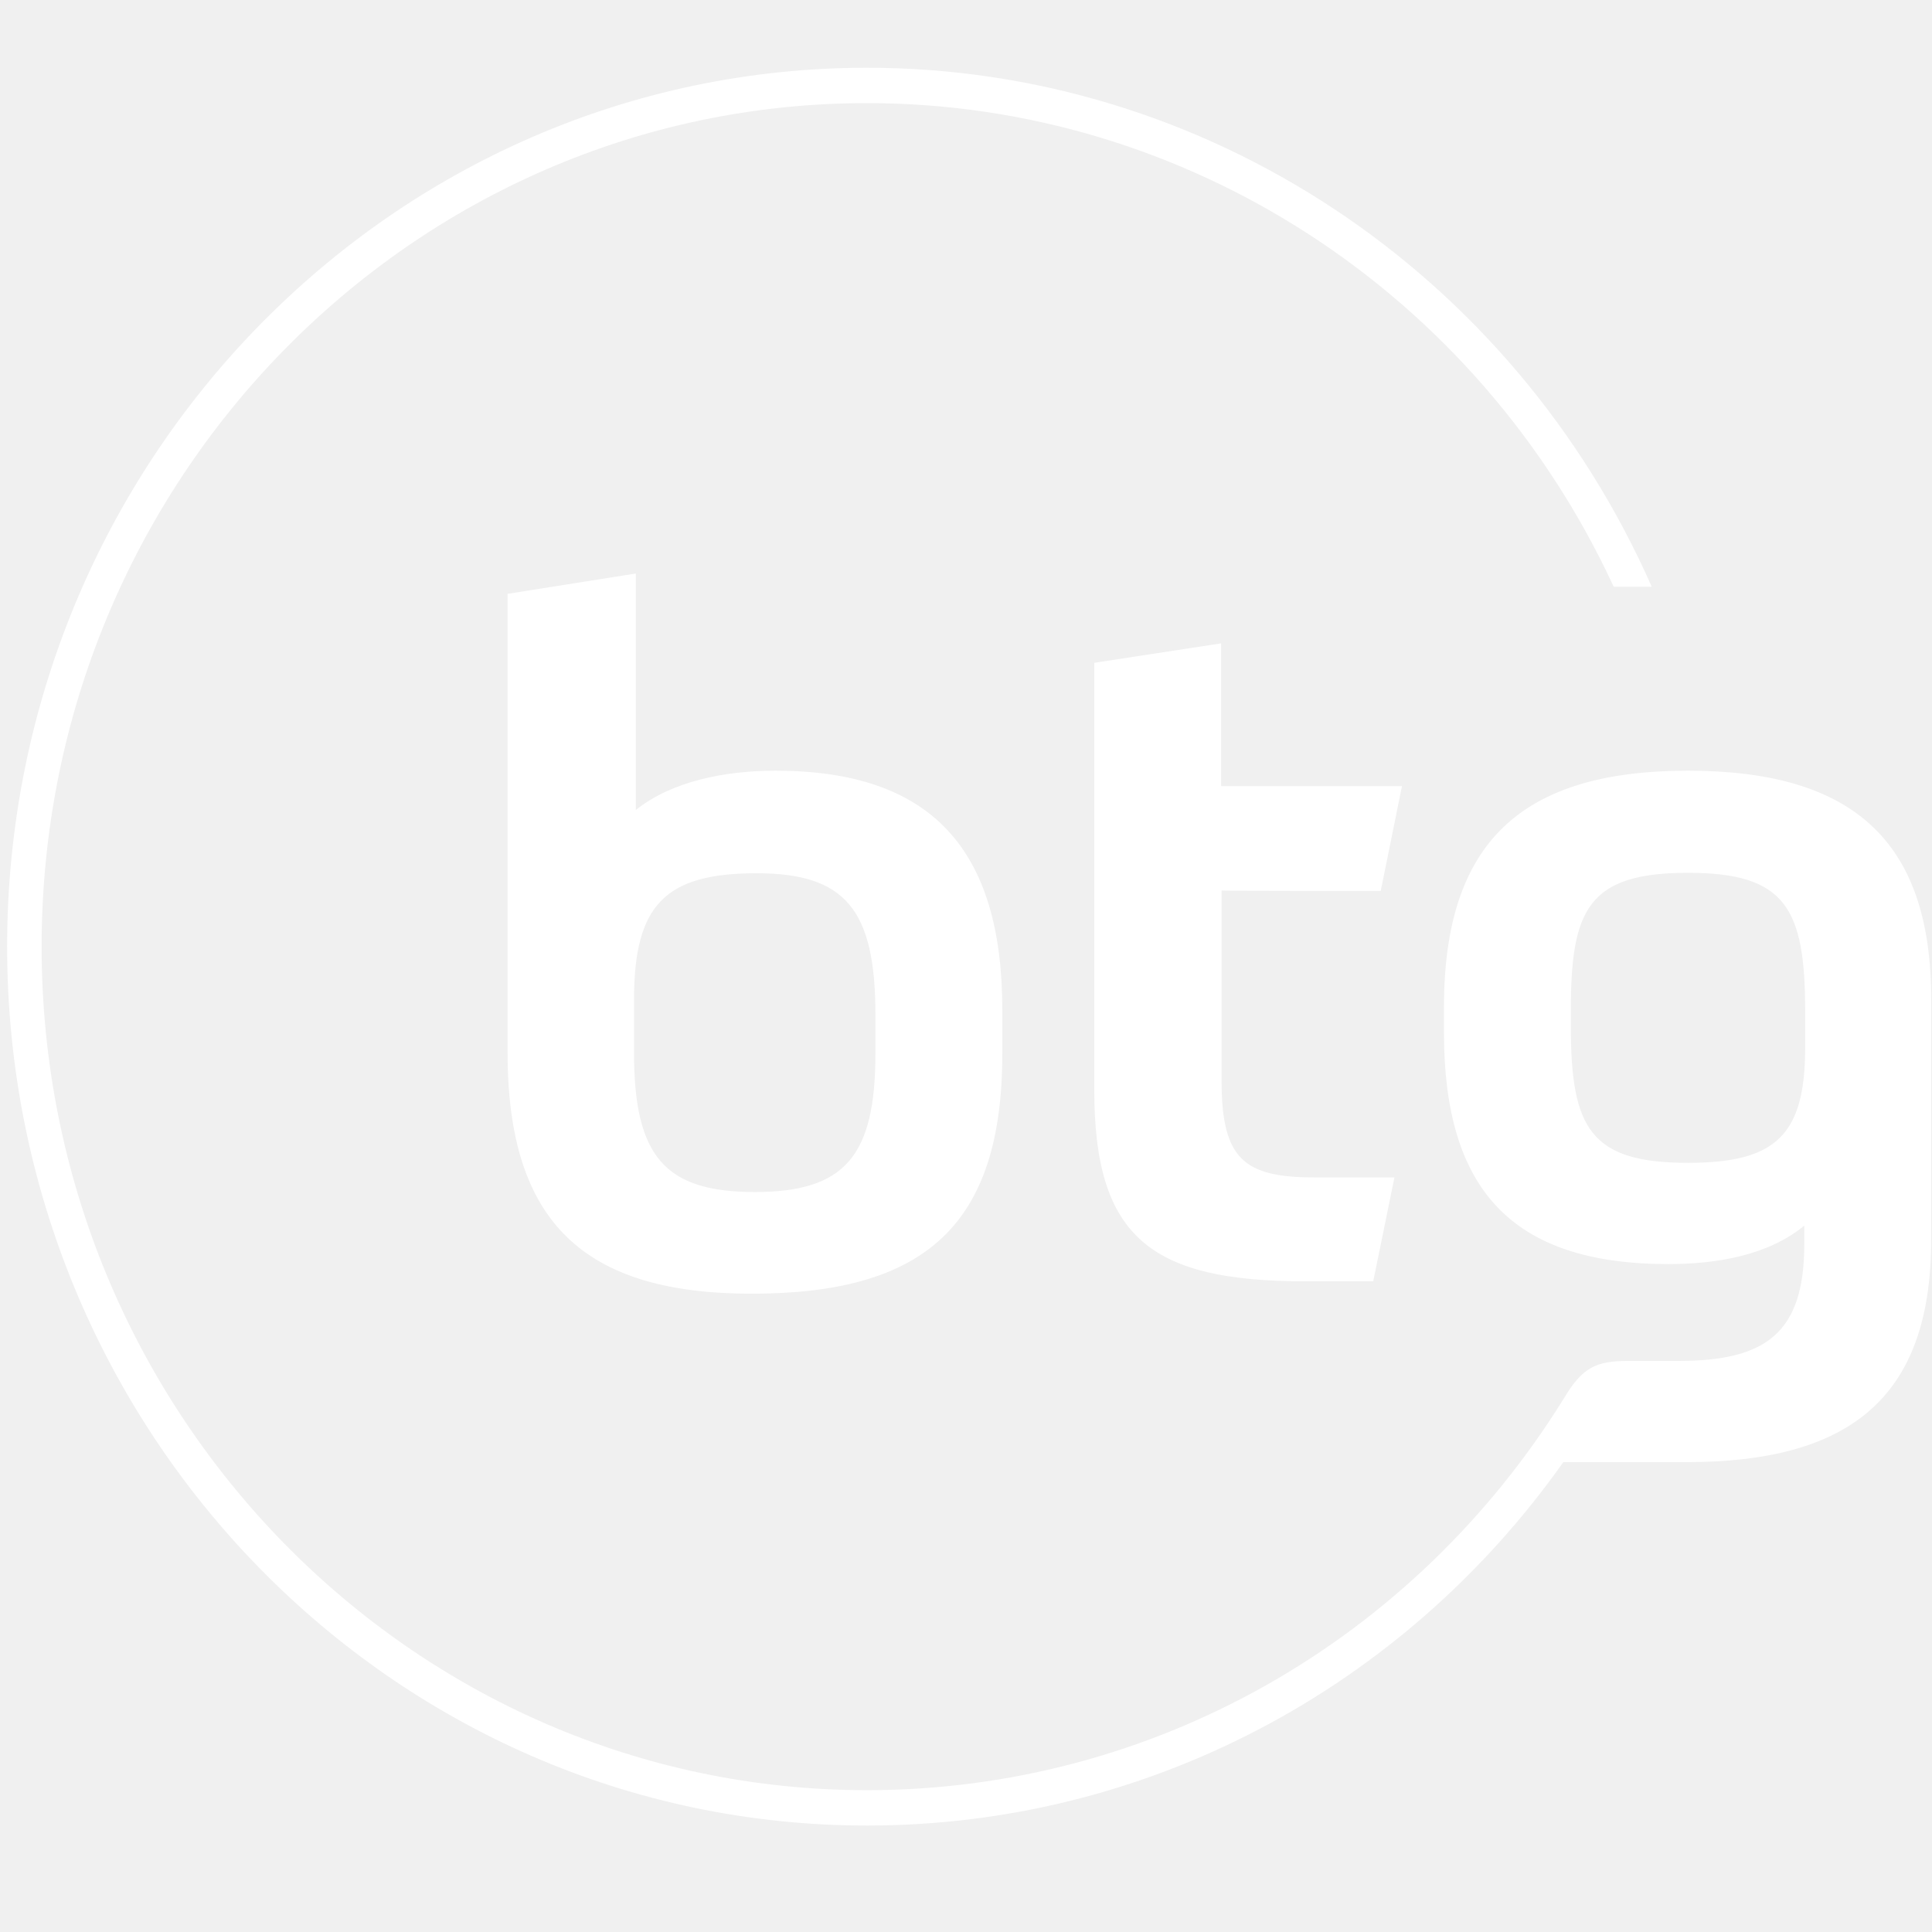
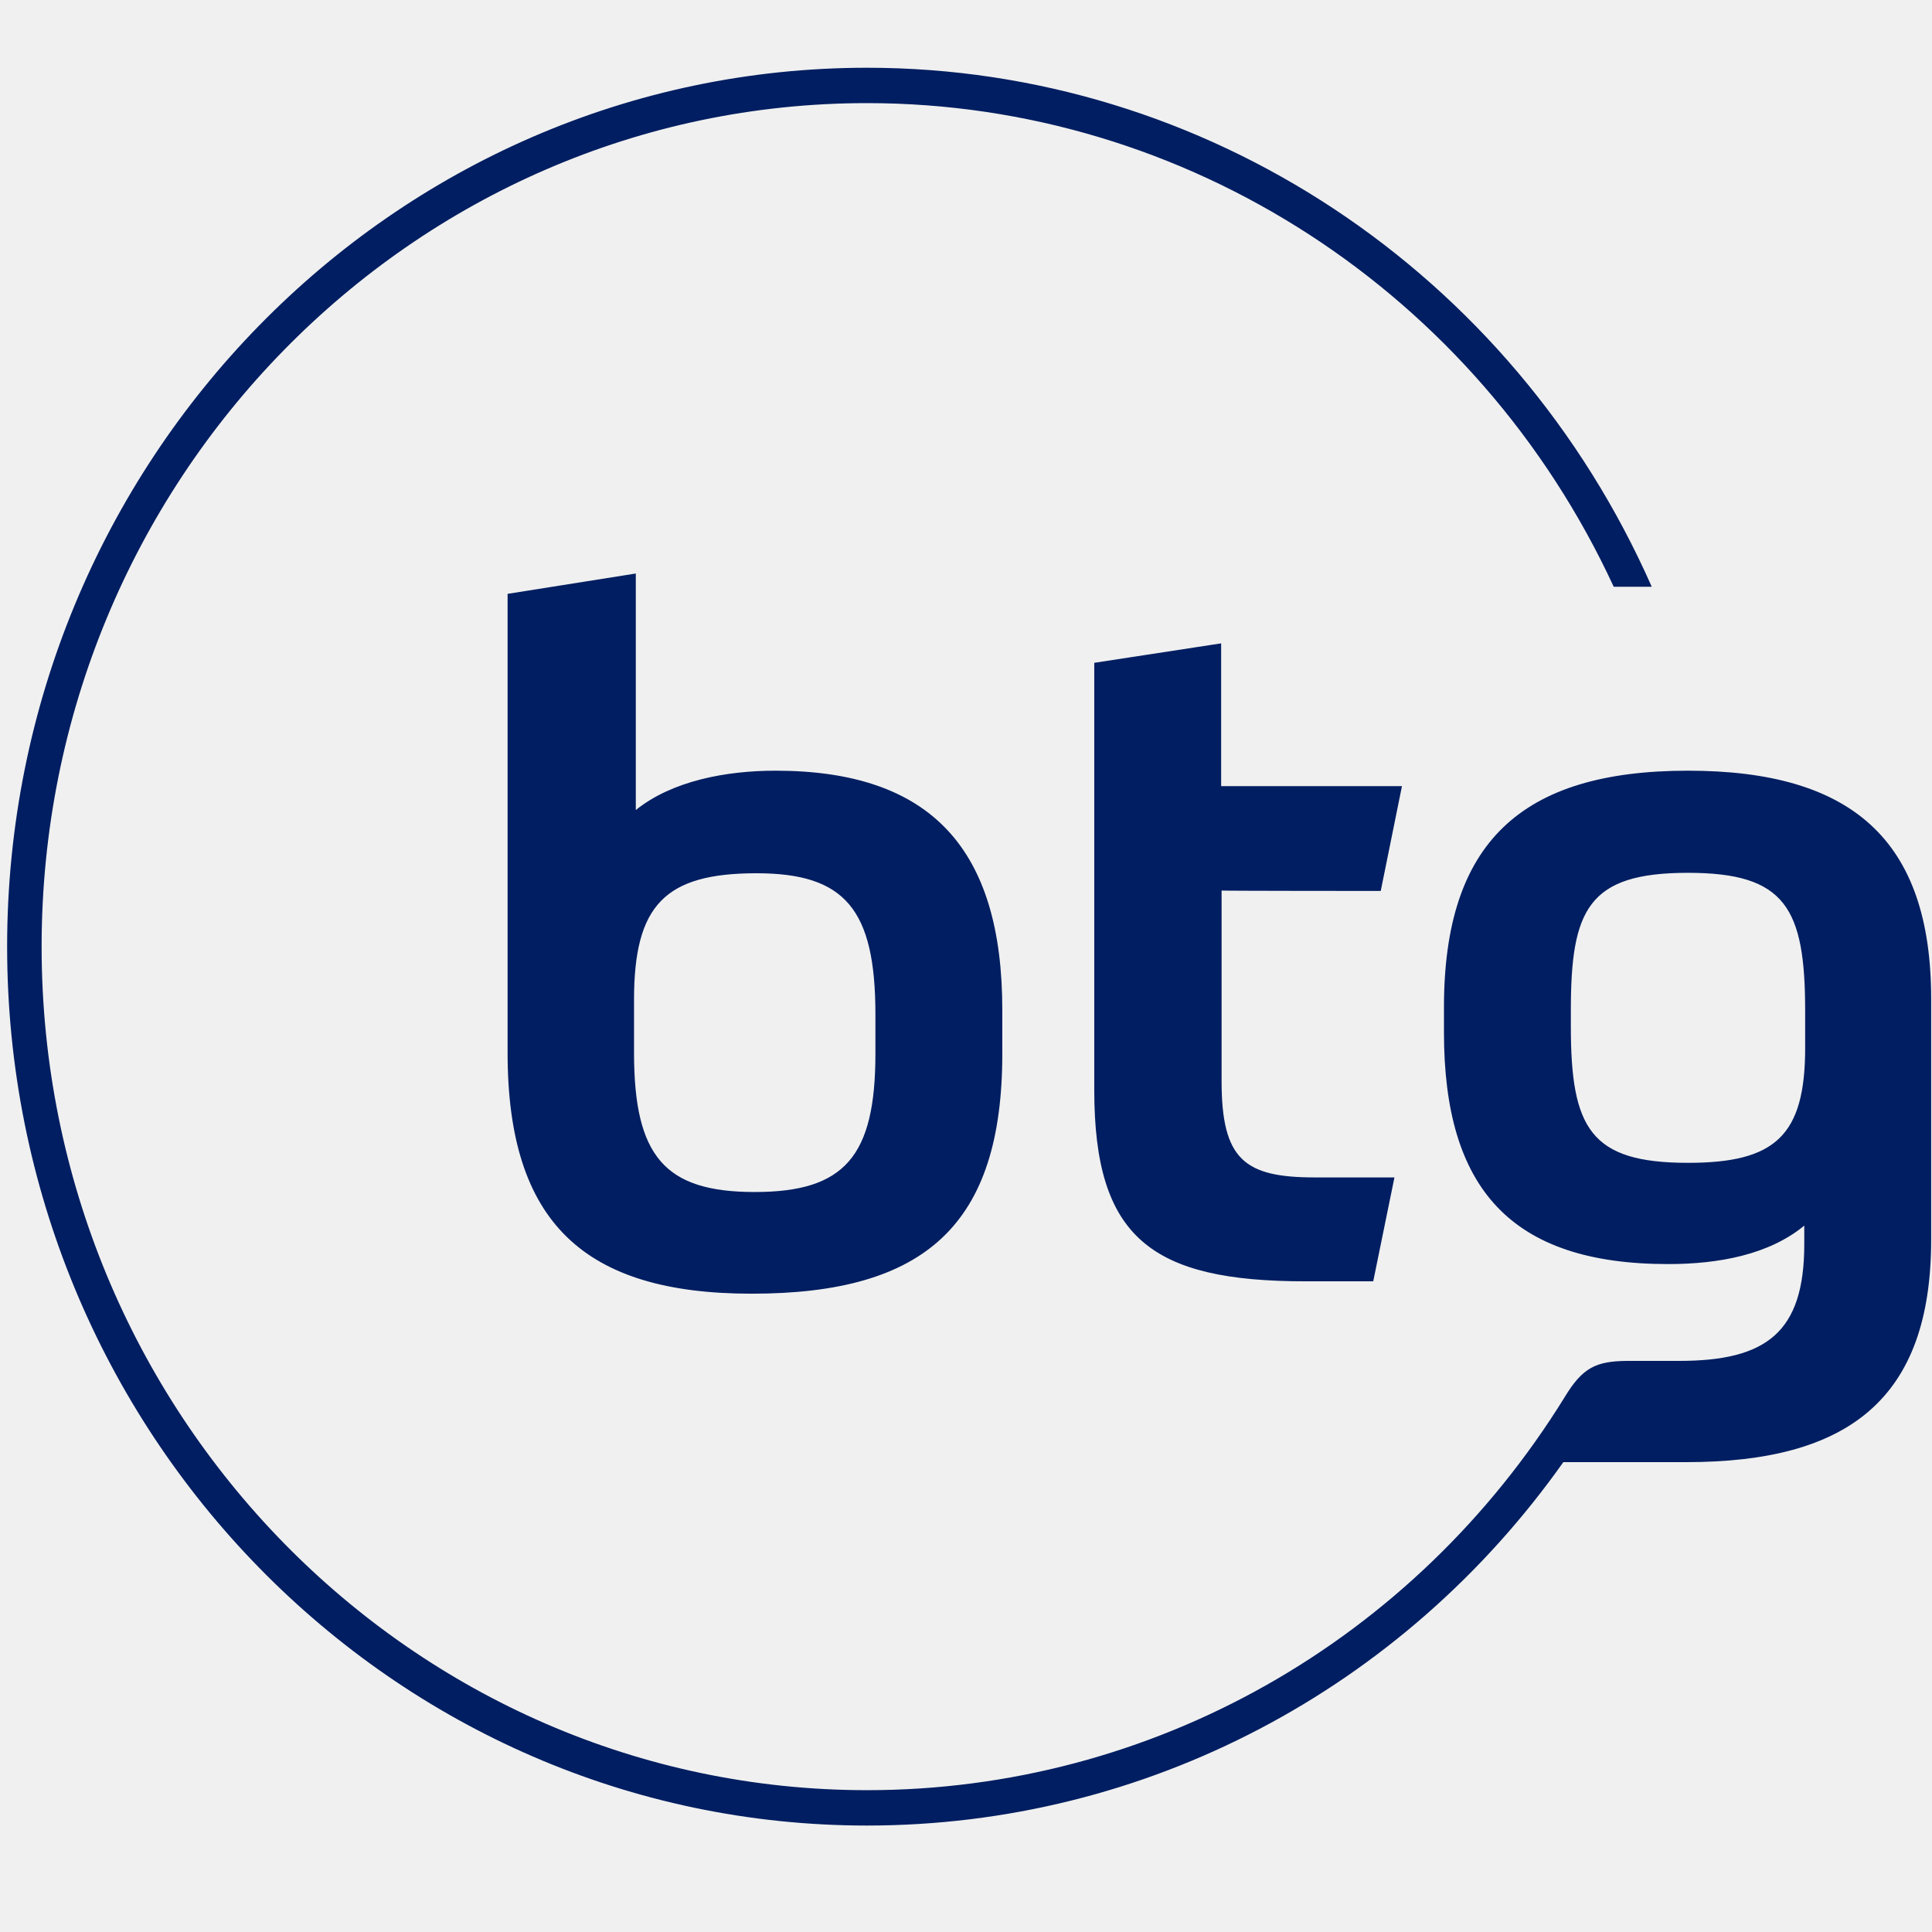
- <svg xmlns="http://www.w3.org/2000/svg" version="1.1" id="Camada_1" x="0px" y="0px" viewBox="0 0 2500 2500" xml:space="preserve" width="2500" height="2500">
-   <defs id="defs9" />
-   <style type="text/css" id="style2">
- 	.st0{fill-rule:evenodd;clip-rule:evenodd;fill:#001E61;}
- </style>
-   <path class="st0" d="m 1786.673,1152.876 27.46,-135.583 H 1580.153 V 832.512 l -164.186,25.171 v 552.627 c 0,191.074 73.226,247.709 273.453,247.709 h 87.528 l 27.46,-134.438 h -102.974 c -90.96,0 -120.708,-22.883 -120.708,-124.713 v -246.565 c -1.144,0.572 205.948,0.572 205.948,0.572 z M 656.82,768.439 v 593.816 c 0,220.25 99.541,311.782 315.787,311.782 224.826,0 324.368,-89.244 324.368,-310.638 v -56.636 c 0,-208.236 -92.105,-309.494 -293.476,-309.494 -64.073,0 -133.866,13.158 -180.776,50.915 V 742.124 Z m 322.08,361.553 c 113.843,0 153.889,45.766 153.889,182.493 V 1363.4 c 0,133.294 -40.045,179.06 -156.177,179.06 -116.132,0 -156.177,-45.766 -156.177,-180.204 v -68.649 c 0,-122.425 40.045,-163.614 158.465,-163.614 z M 2184.266,997.271 c -216.245,0 -315.787,93.249 -315.787,306.061 v 32.608 c 0,201.943 86.384,299.769 290.043,299.769 65.217,0 130.434,-12.014 176.2,-49.771 v 24.027 c 0,113.843 -48.627,151.028 -161.898,151.028 h -68.077 c -38.901,0.572 -56.636,8.009 -80.091,46.91 v 0 C 1829.578,2123.691 1490.909,2316.481 1121.919,2316.481 532.679,2316.481 53.85,1826.783 53.85,1224.957 53.85,623.132 532.679,133.434 1121.919,133.434 c 413.612,0 790.039,244.849 966.239,625.853 h 49.199 C 1957.152,350.823 1559.558,87.667 1121.919,87.667 508.08,87.667 9.228,597.96 9.228,1224.957 c 0,626.997 498.852,1137.29 1112.691,1137.29 360.981,0 693.358,-176.772 901.022,-470.248 h 159.037 c 209.38,0 316.931,-81.235 316.931,-287.755 v -311.782 c 0,-205.948 -102.974,-295.192 -314.642,-295.192 z m 151.601,358.692 c 0,113.844 -38.901,148.74 -151.601,148.74 -126.429,0 -151.601,-44.622 -151.601,-176.772 v -20.595 c 0,-130.434 22.311,-177.916 151.601,-177.916 126.429,0 151.601,45.766 151.601,179.06 z" id="path4" style="stroke-width:5.721;fill:#ffffff" />
+ <svg xmlns="http://www.w3.org/2000/svg" width="2500" height="2500" viewBox="0 0 2500 2500">
+   <path fill="#001E61" fill-rule="evenodd" d="m 1786.673,1152.876 27.46,-135.583 H 1580.153 V 832.512 l -164.186,25.171 v 552.627 c 0,191.074 73.226,247.709 273.453,247.709 h 87.528 l 27.46,-134.438 h -102.974 c -90.96,0 -120.708,-22.883 -120.708,-124.713 v -246.565 c -1.144,0.572 205.948,0.572 205.948,0.572 z M 656.82,768.439 v 593.816 c 0,220.25 99.541,311.782 315.787,311.782 224.826,0 324.368,-89.244 324.368,-310.638 v -56.636 c 0,-208.236 -92.105,-309.494 -293.476,-309.494 -64.073,0 -133.866,13.158 -180.776,50.915 V 742.124 Z m 322.08,361.553 c 113.843,0 153.889,45.766 153.889,182.493 V 1363.4 c 0,133.294 -40.045,179.06 -156.177,179.06 -116.132,0 -156.177,-45.766 -156.177,-180.204 v -68.649 c 0,-122.425 40.045,-163.614 158.465,-163.614 z M 2184.266,997.271 c -216.245,0 -315.787,93.249 -315.787,306.061 v 32.608 c 0,201.943 86.384,299.769 290.043,299.769 65.217,0 130.434,-12.014 176.2,-49.771 v 24.027 c 0,113.843 -48.627,151.028 -161.898,151.028 h -68.077 c -38.901,0.572 -56.636,8.009 -80.091,46.91 v 0 C 1829.578,2123.691 1490.909,2316.481 1121.919,2316.481 532.679,2316.481 53.85,1826.783 53.85,1224.957 53.85,623.132 532.679,133.434 1121.919,133.434 c 413.612,0 790.039,244.849 966.239,625.853 h 49.199 C 1957.152,350.823 1559.558,87.667 1121.919,87.667 508.08,87.667 9.228,597.96 9.228,1224.957 c 0,626.997 498.852,1137.29 1112.691,1137.29 360.981,0 693.358,-176.772 901.022,-470.248 h 159.037 c 209.38,0 316.931,-81.235 316.931,-287.755 v -311.782 c 0,-205.948 -102.974,-295.192 -314.642,-295.192 z m 151.601,358.692 c 0,113.844 -38.901,148.74 -151.601,148.74 -126.429,0 -151.601,-44.622 -151.601,-176.772 v -20.595 c 0,-130.434 22.311,-177.916 151.601,-177.916 126.429,0 151.601,45.766 151.601,179.06 z" />
</svg>
